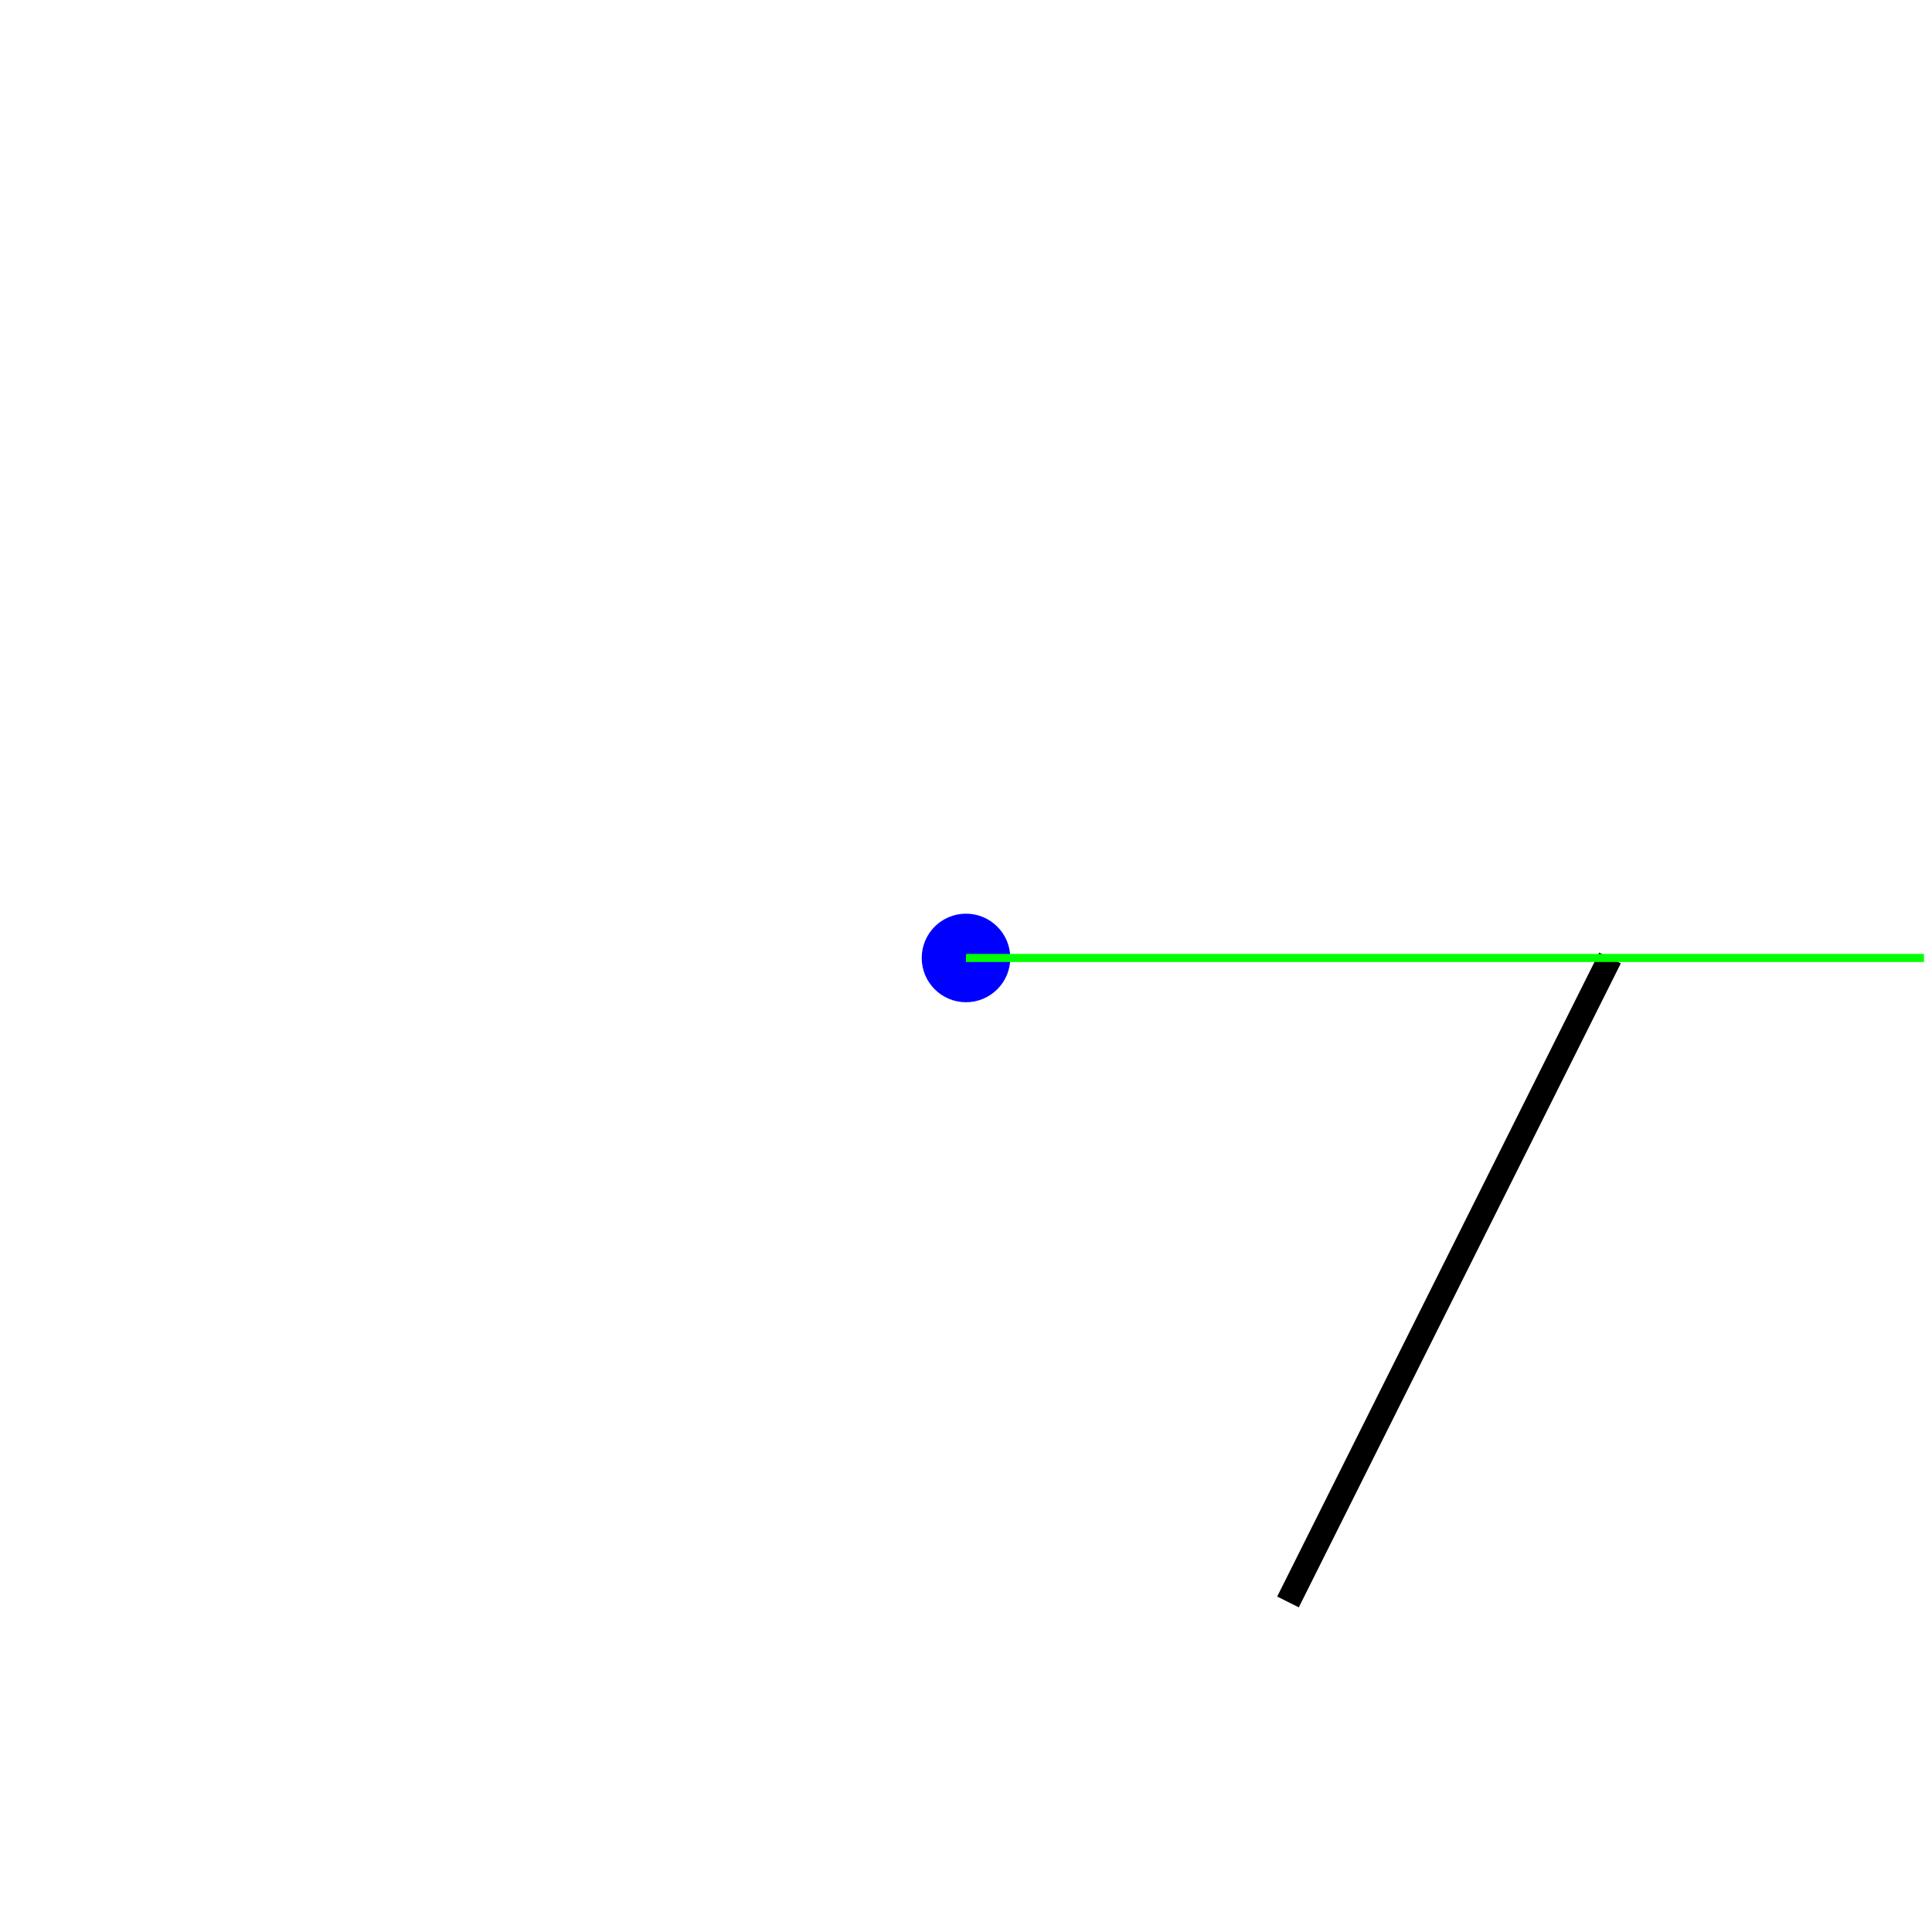
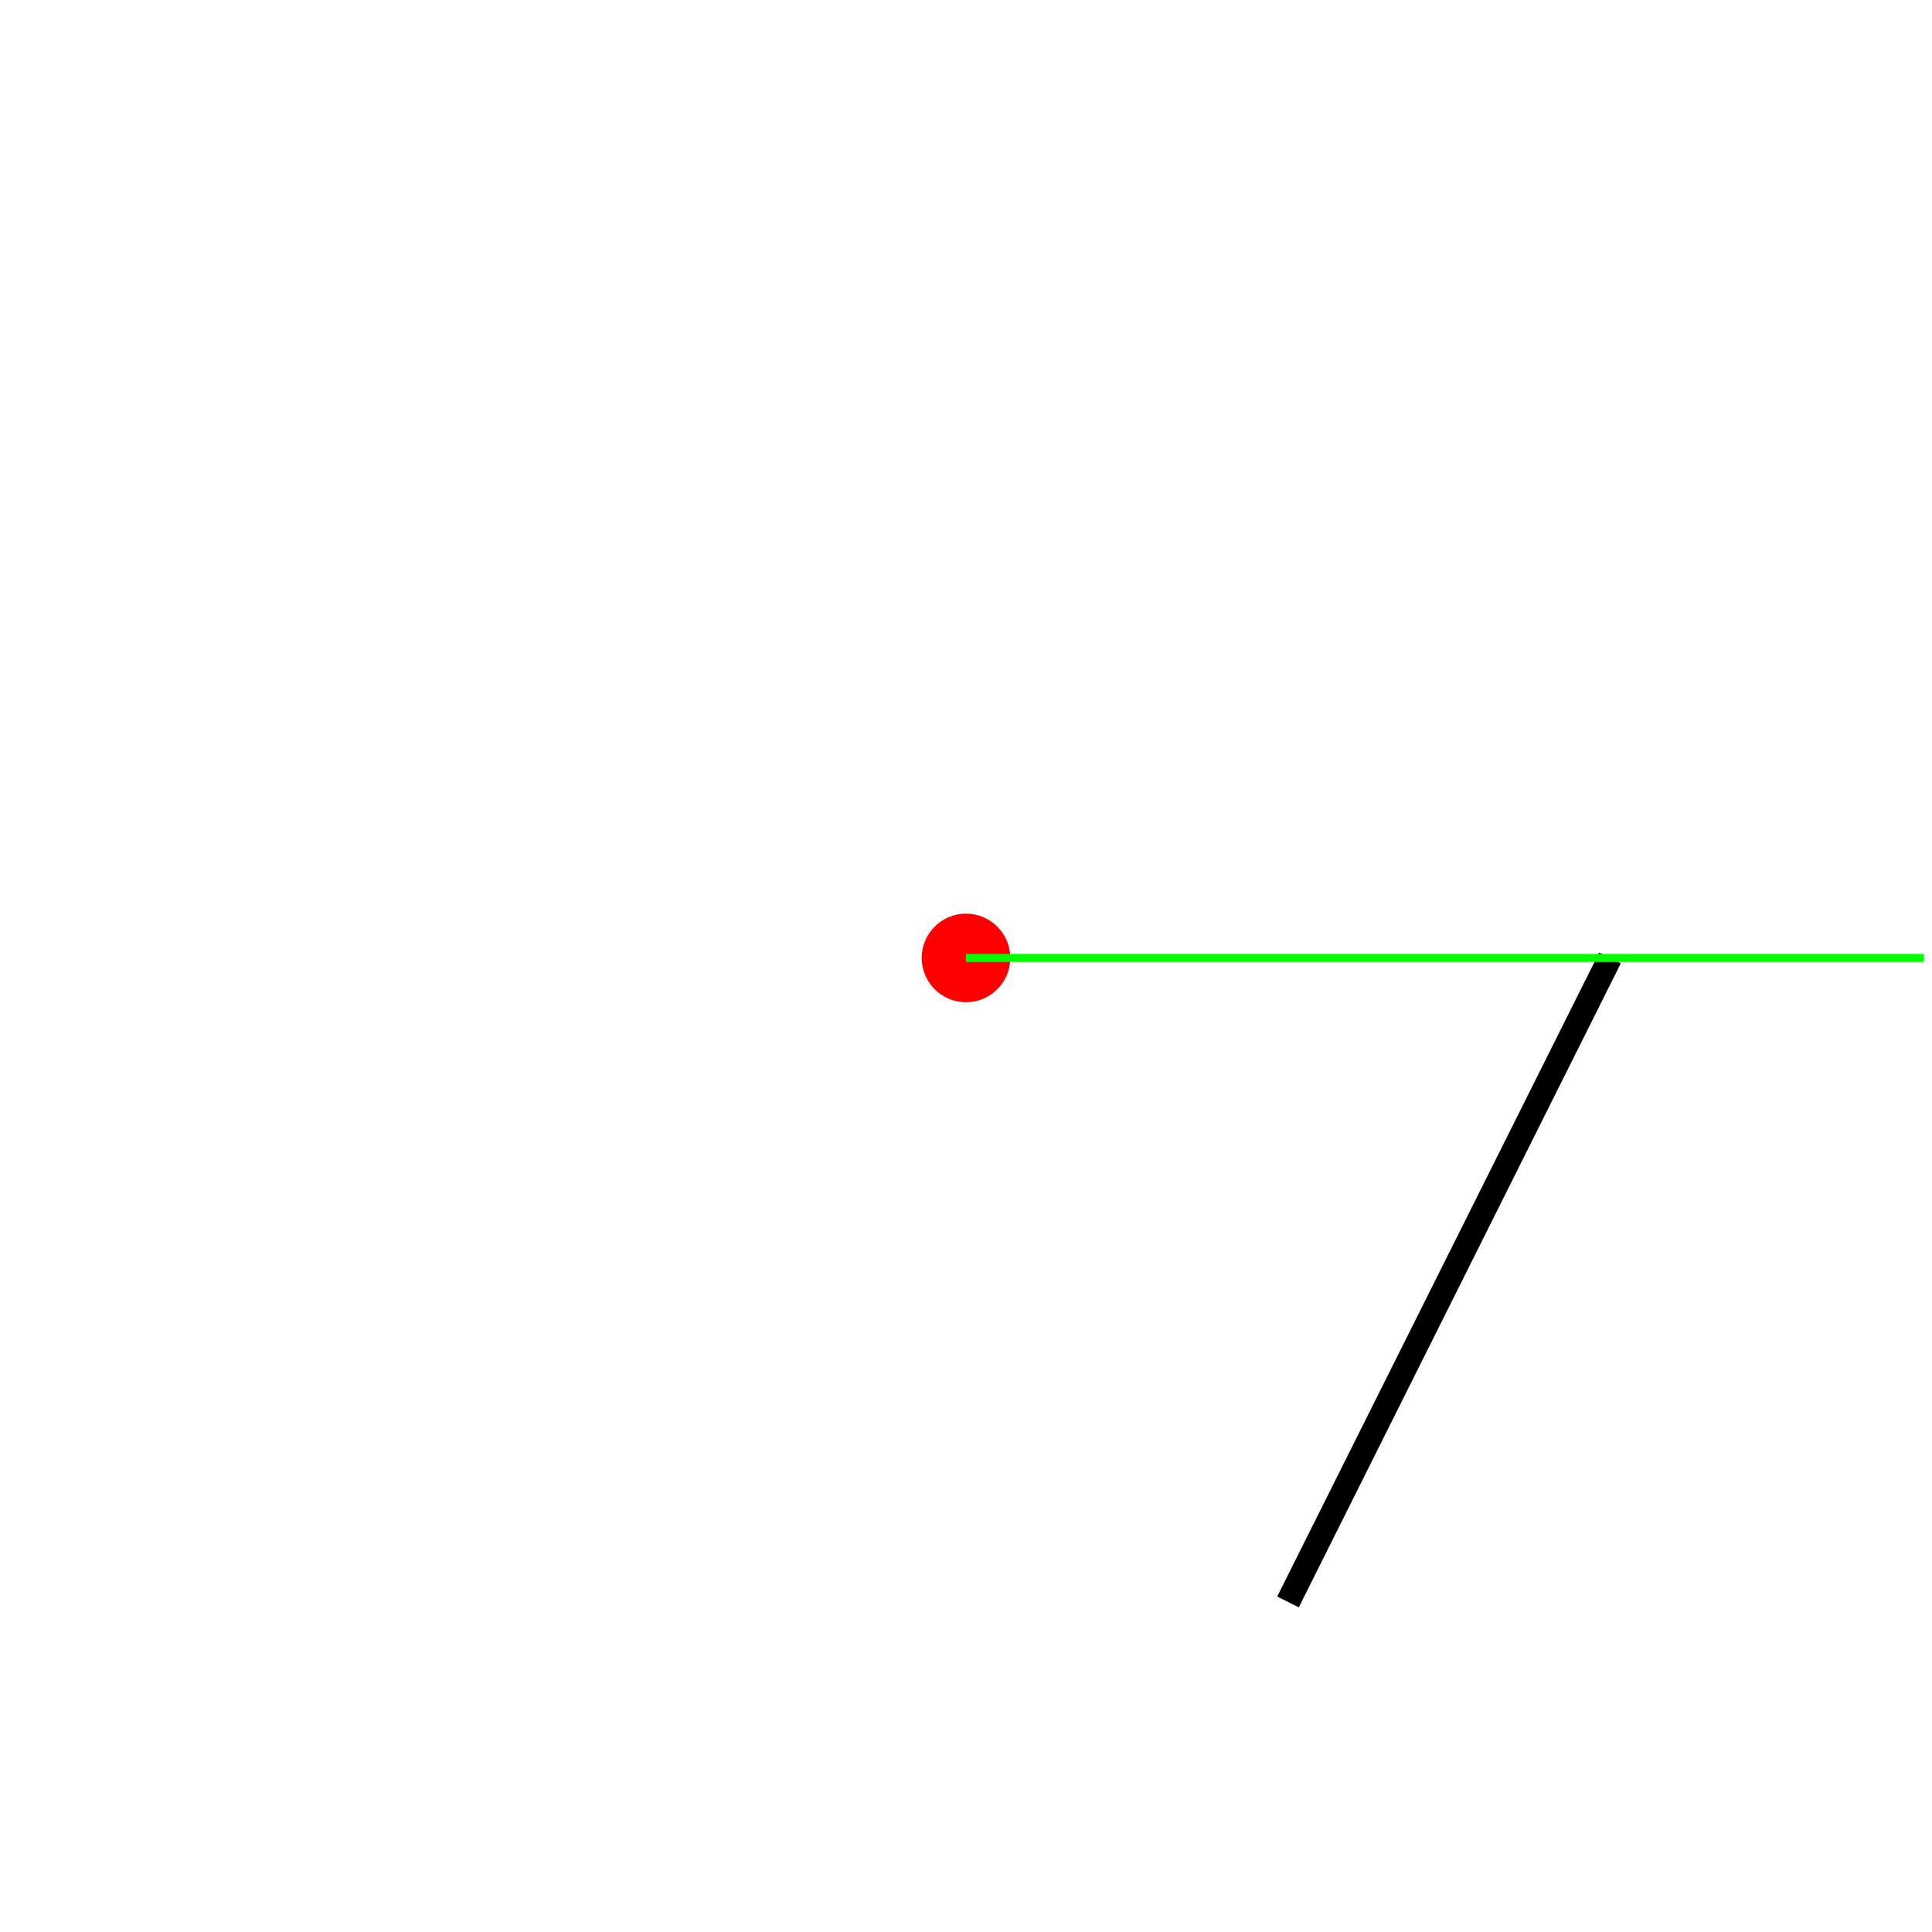
<svg xmlns="http://www.w3.org/2000/svg" version="1.1" width="240" height="240">
  <rect x="0" y="0" width="240" height="240" stroke="#ffffff" fill="#ffffff" />
  <polygon points=" 160,199 200,119 " stroke-width="3" stroke="#000000" fill="none" />
-   <circle cx="120" cy="119" r="5" stroke="#0000ff" fill="#0000ff" />
+   <circle cx="120" cy="119" r="5" stroke="#ff0000" fill="#ff0000" />
  <line x1="120" y1="119" x2="239" y2="119" stroke-width="1" stroke="#00ff00" fill="none" />
</svg>
